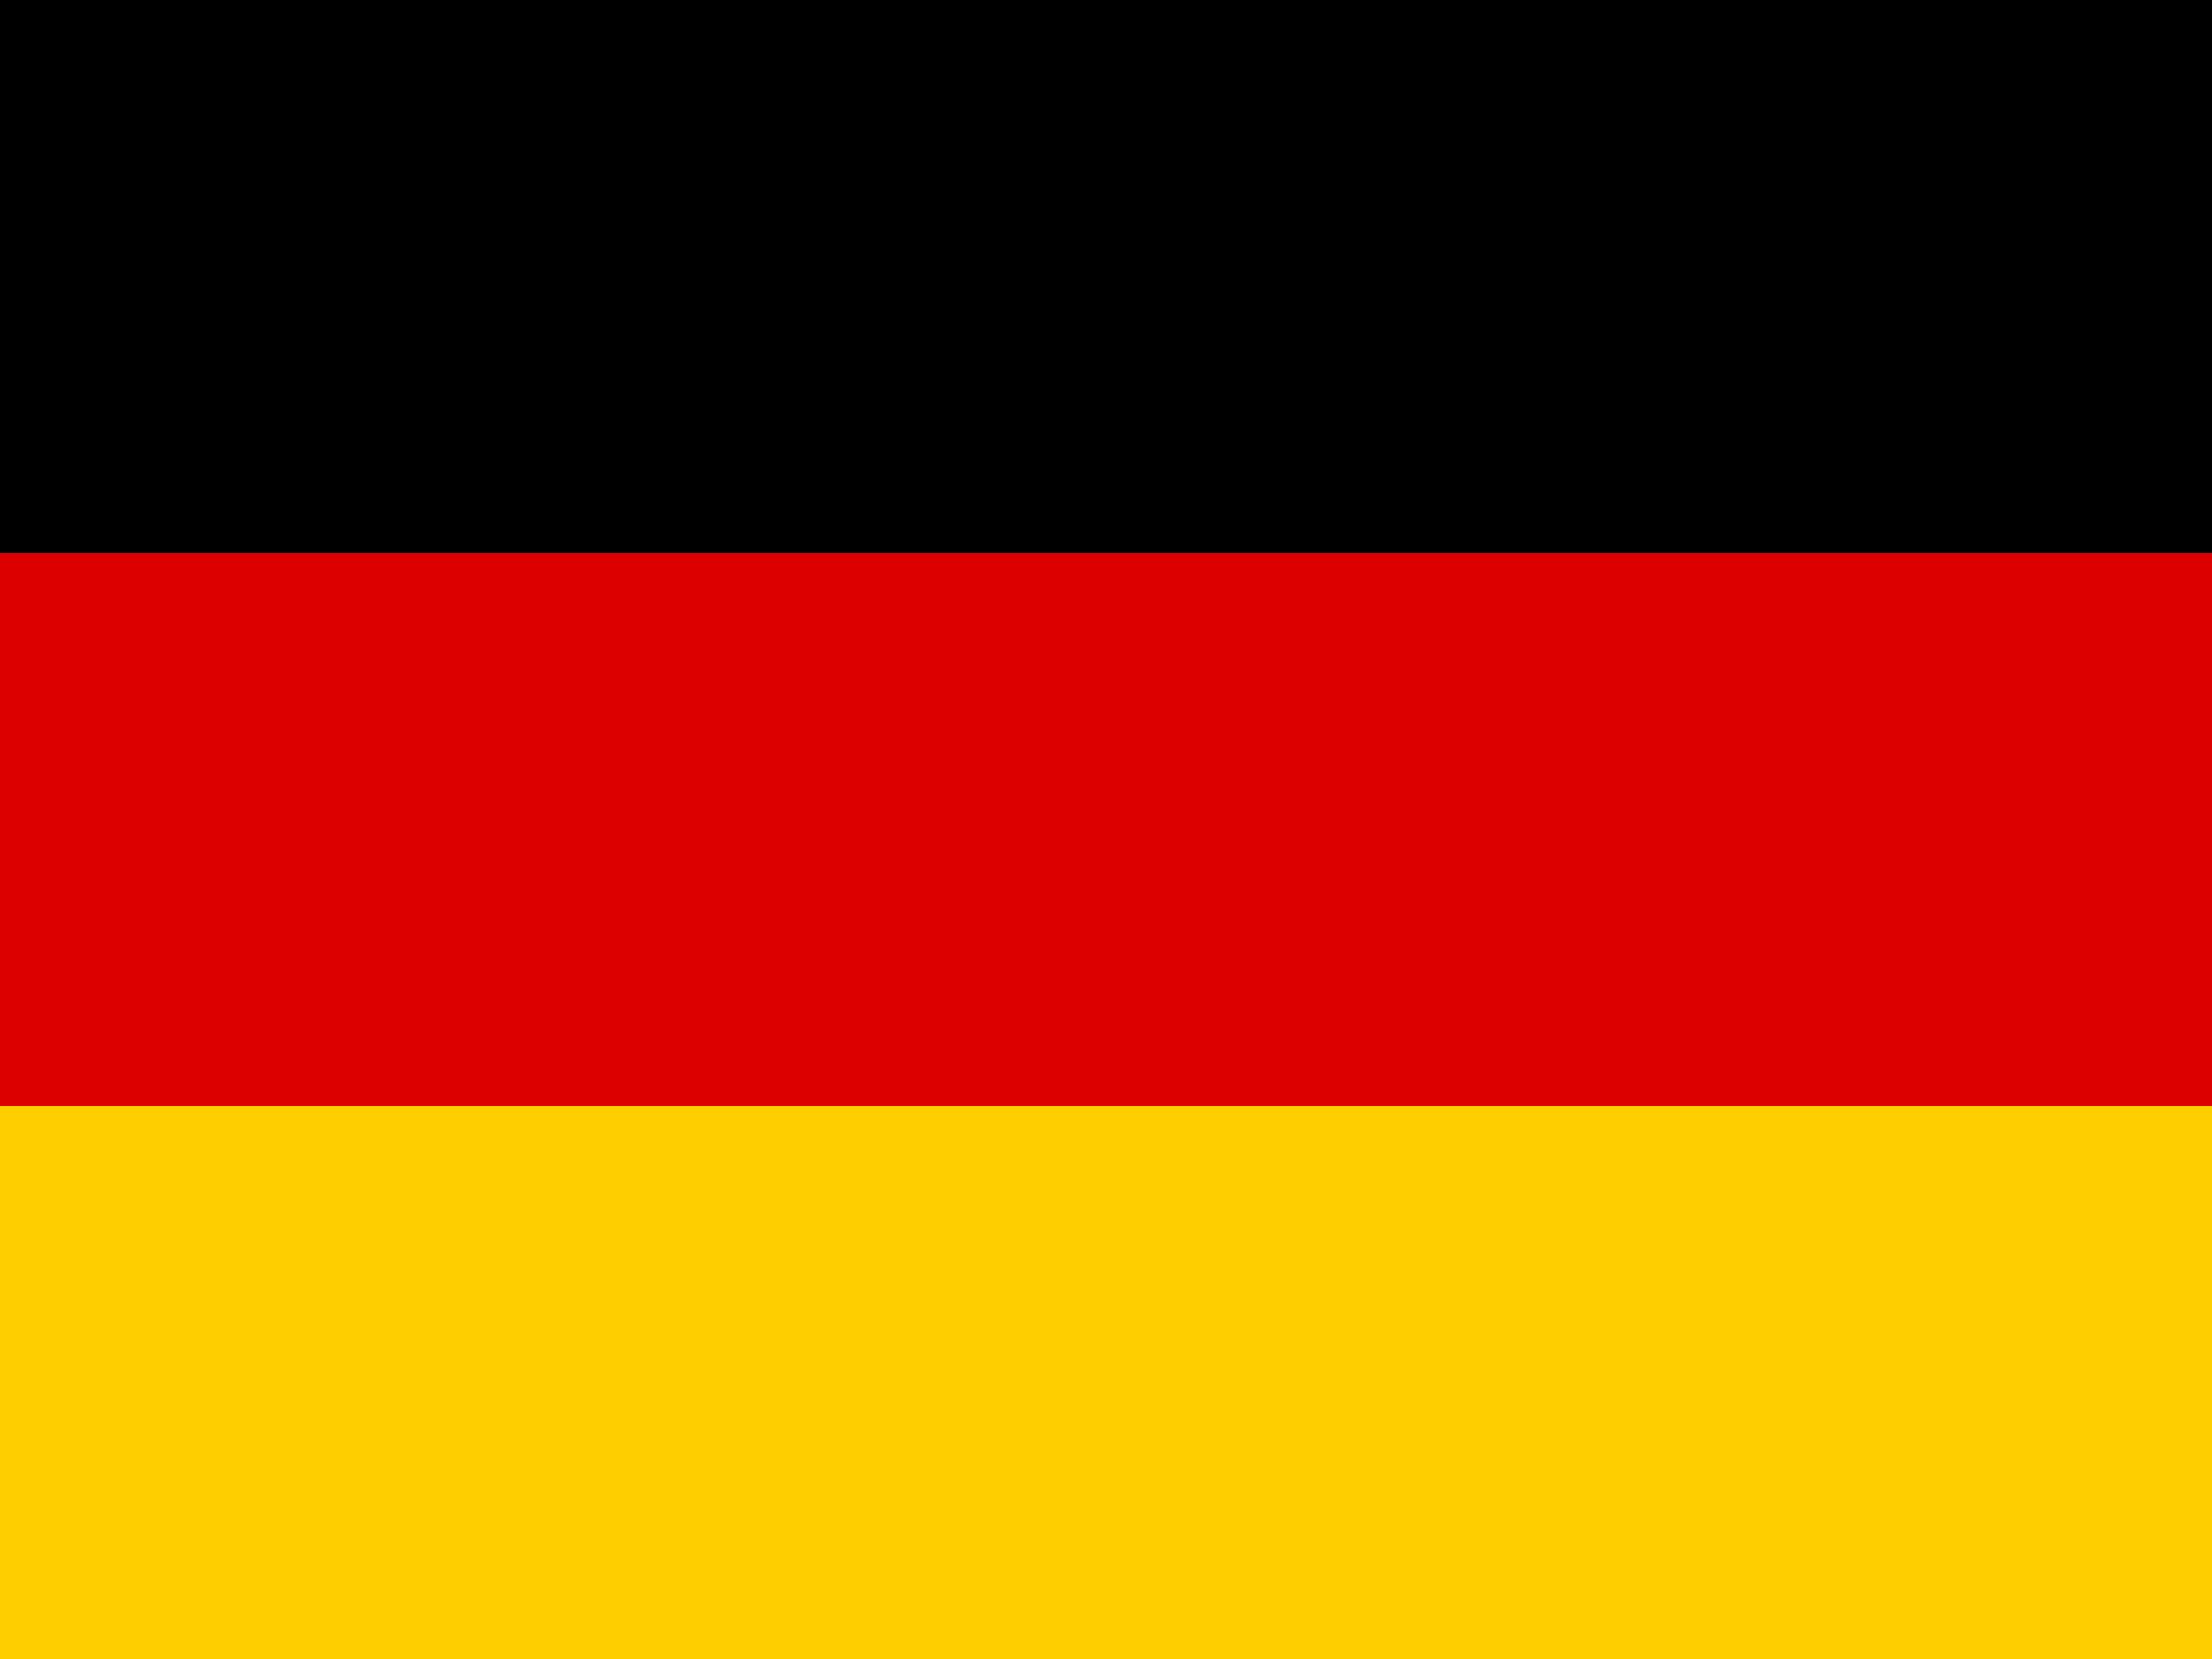
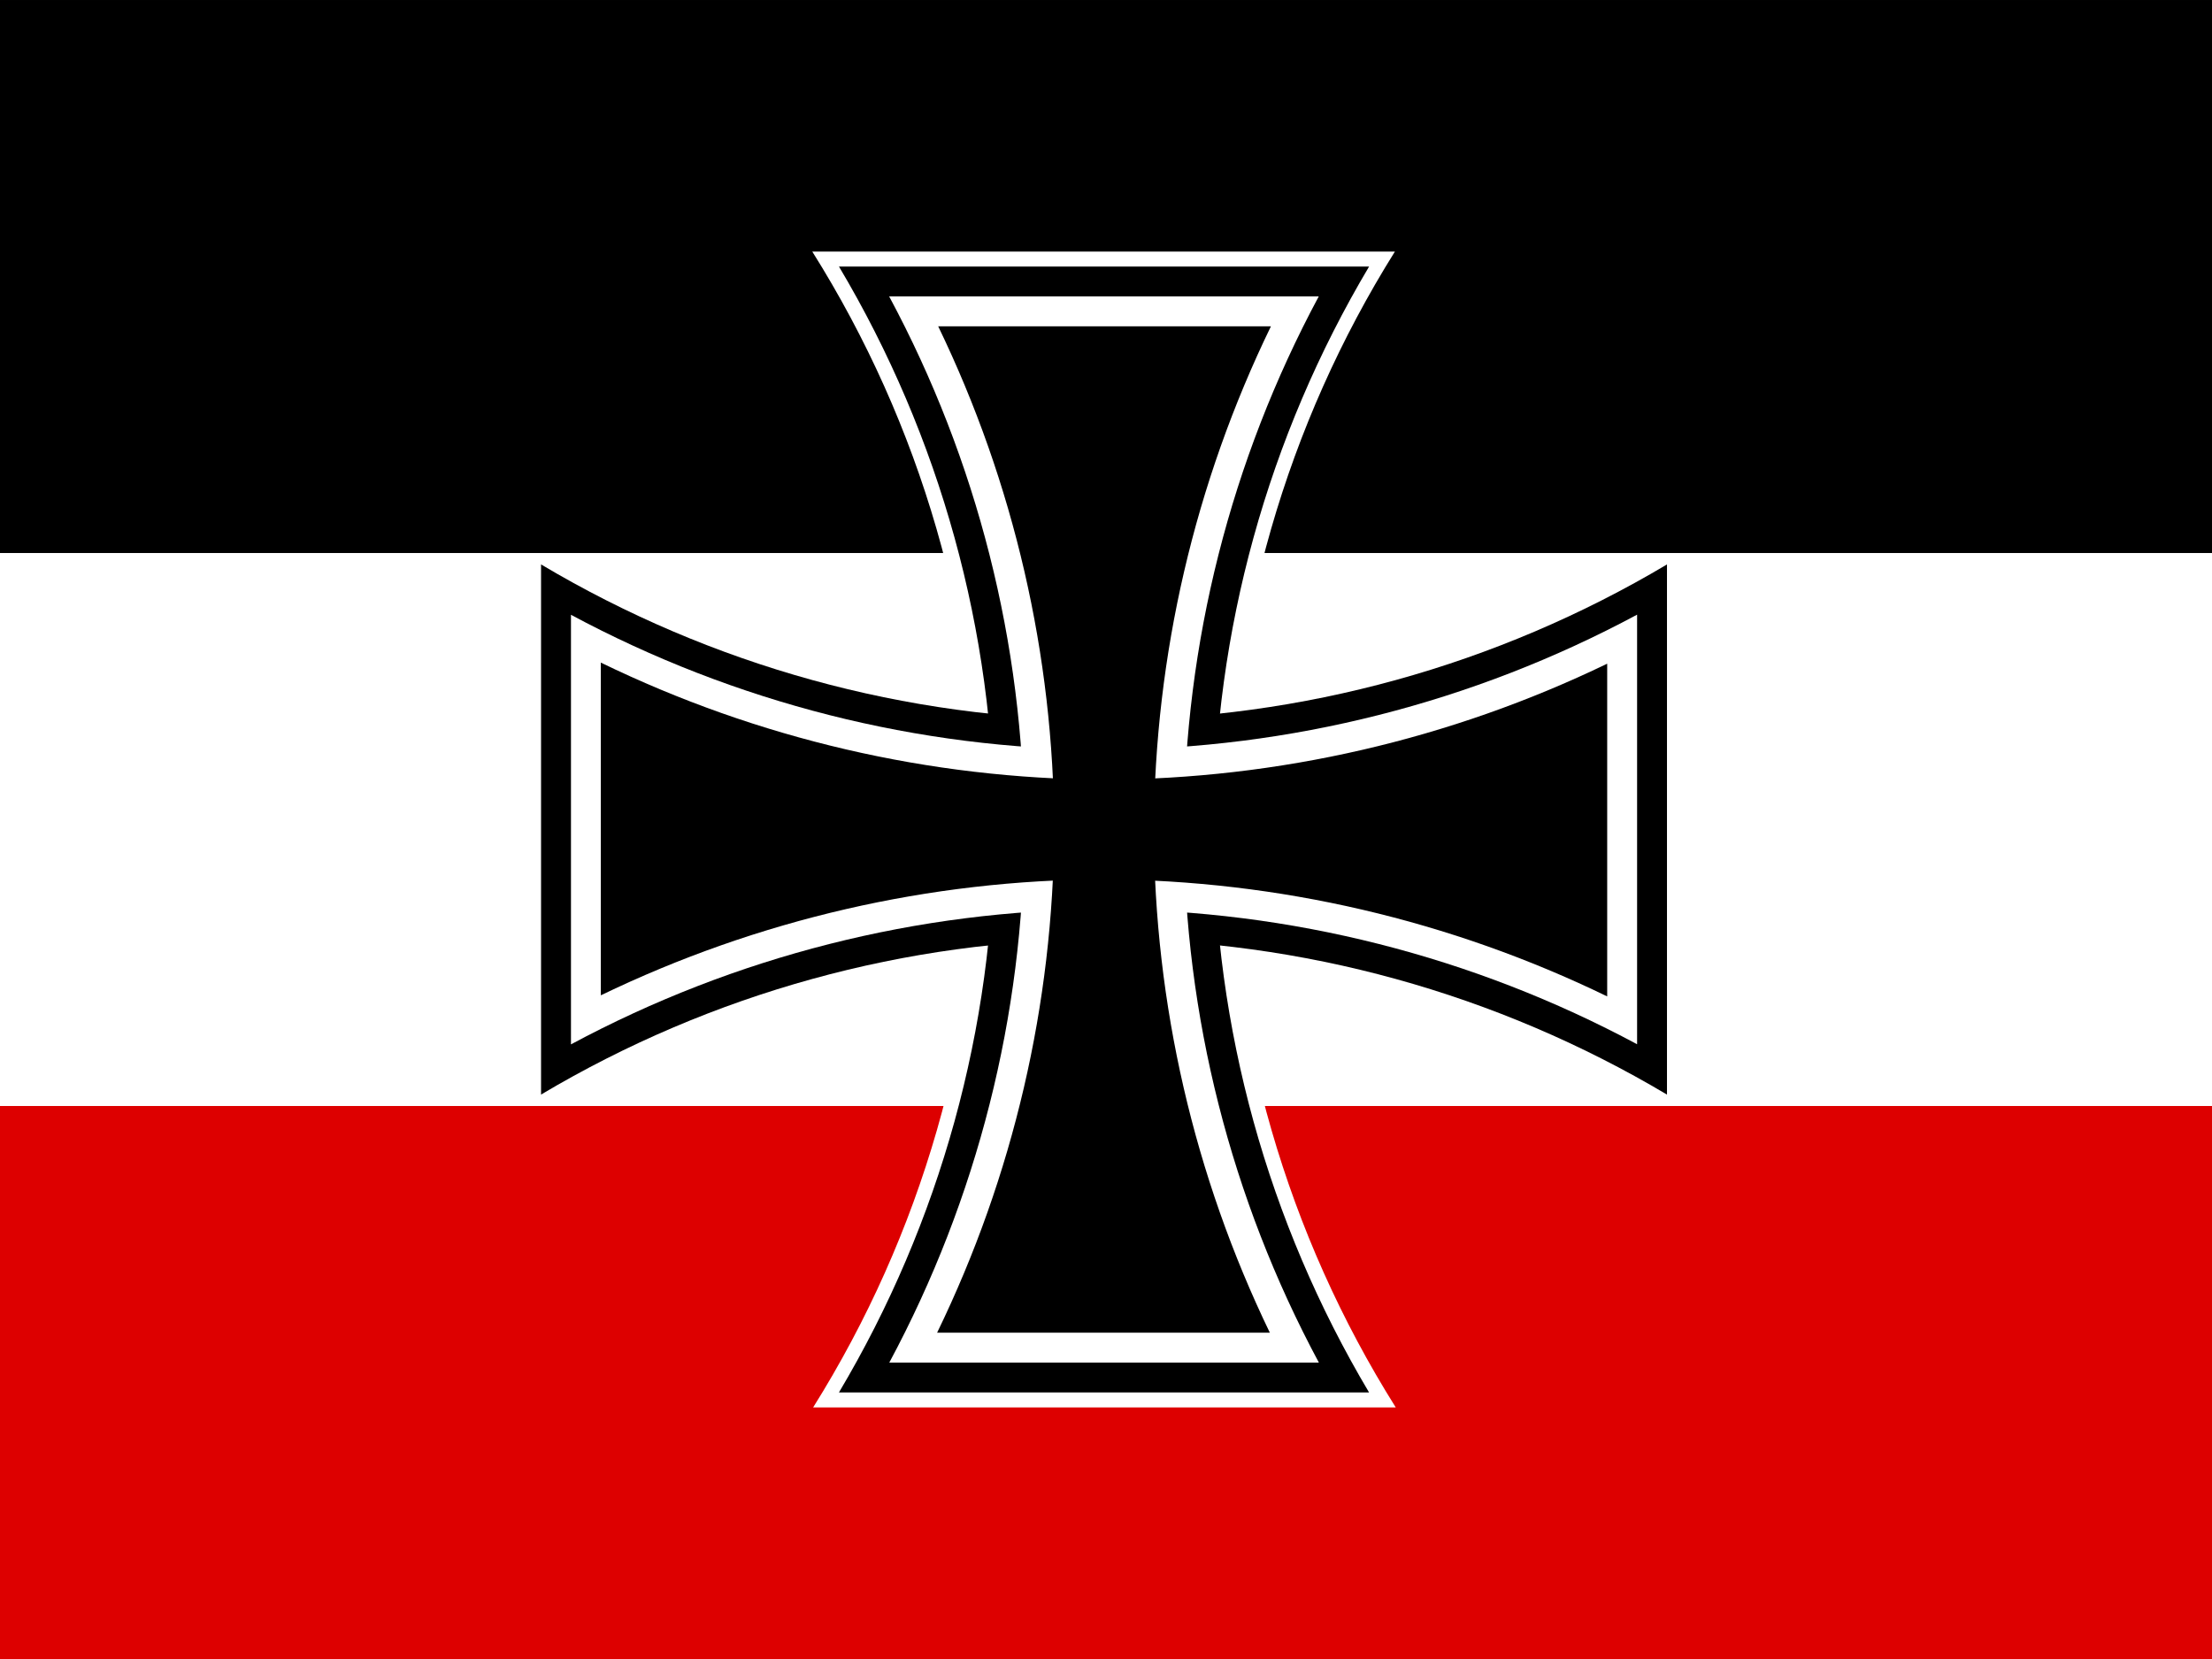
- <svg xmlns="http://www.w3.org/2000/svg" id="flag-icons-de" viewBox="0 0 640 480">
-   <path fill="#ffce00" d="M0 320h640v160H0z" />
-   <path d="M0 0h640v160H0z" />
-   <path fill="#d00" d="M0 160h640v160H0z" />
+ <svg xmlns="http://www.w3.org/2000/svg" width="444" height="333" viewBox="0 0 117.475 88.106" version="1.1" id="svg3802">
+   <defs id="defs3796" />
+   <g id="layer1" transform="translate(-5,-208.8937)">
+     <rect style="opacity:1;fill:#ffffff;fill-opacity:1;stroke:none;stroke-width:1.323;stroke-linecap:butt;stroke-linejoin:round;stroke-miterlimit:4;stroke-dasharray:none;stroke-opacity:1;paint-order:normal" id="rect3808" width="146.844" height="88.106" x="-2.5970741e-007" y="208.894" />
+     <rect style="opacity:1;fill:#dd0000;fill-opacity:1;stroke:none;stroke-width:1.323;stroke-linecap:butt;stroke-linejoin:round;stroke-miterlimit:4;stroke-dasharray:none;stroke-opacity:1;paint-order:normal" id="rect3804" width="146.844" height="29.369" x="4.4592977e-007" y="267.631" />
+     <rect style="opacity:1;fill:#000000;fill-opacity:1;stroke:none;stroke-width:1.323;stroke-linecap:butt;stroke-linejoin:round;stroke-miterlimit:4;stroke-dasharray:none;stroke-opacity:1;paint-order:normal" id="rect3806" width="146.844" height="29.369" x="-2.5970741e-007" y="208.894" />
+     <path style="opacity:1;fill:#ffffff;fill-opacity:1;stroke:none;stroke-width:5.34;stroke-linecap:butt;stroke-linejoin:round;stroke-miterlimit:4;stroke-dasharray:none;stroke-opacity:1;paint-order:normal" d="M 181.943 50.5 A 219 219 0 0 1 215.5 166.5 A 219 219 0 0 1 182.115 282.5 L 299.057 282.5 A 219 219 0 0 1 265.5 166.5 A 219 219 0 0 1 298.885 50.5 L 181.943 50.5 z " transform="matrix(0.2645833,0,0,0.2645833,0,208.8937)" id="rect3877" />
+     <path style="opacity:1;fill:#000000;fill-opacity:1;stroke:none;stroke-width:5;stroke-linecap:butt;stroke-linejoin:round;stroke-miterlimit:4;stroke-dasharray:none;stroke-opacity:1;paint-order:normal" d="M 187.297 53.5 A 222 222 0 0 1 218.5 166.5 A 222 222 0 0 1 187.291 279.5 L 293.703 279.5 A 222 222 0 0 1 262.5 166.5 A 222 222 0 0 1 293.709 53.5 L 187.297 53.5 z " transform="matrix(0.2645833,0,0,0.2645833,0,208.8937)" id="rect3869" />
+     <path id="path3880" d="m 33.734,267.024 a 58.737,58.737 0 0 1 29.898,-8.256 58.737,58.737 0 0 1 29.898,8.257 v -28.155 a 58.737,58.737 0 0 1 -29.898,8.256 58.737,58.737 0 0 1 -29.898,-8.257 z" style="opacity:1;fill:#000000;fill-opacity:1;stroke:none;stroke-width:1.323;stroke-linecap:butt;stroke-linejoin:round;stroke-miterlimit:4;stroke-dasharray:none;stroke-opacity:1;paint-order:normal" />
+     <path style="opacity:1;fill:#ffffff;fill-opacity:1;stroke:none;stroke-width:5;stroke-linecap:butt;stroke-linejoin:round;stroke-miterlimit:4;stroke-dasharray:none;stroke-opacity:1;paint-order:normal" d="M 197.375 59.5 A 228 228 0 0 1 224.5 166.5 A 228 228 0 0 1 197.4 273.5 L 283.625 273.5 A 228 228 0 0 1 256.5 166.5 A 228 228 0 0 1 283.6 59.5 L 197.375 59.5 z " transform="matrix(0.2645833,0,0,0.2645833,0,208.8937)" id="rect3852" />
+     <path id="path3882" d="m 91.943,241.537 a 60.325,60.325 0 0 1 -28.31,7.177 60.325,60.325 0 0 1 -28.31,-7.17 v 22.814 a 60.325,60.325 0 0 1 28.31,-7.177 60.325,60.325 0 0 1 28.31,7.17 z" style="opacity:1;fill:#ffffff;fill-opacity:1;stroke:none;stroke-width:1.323;stroke-linecap:butt;stroke-linejoin:round;stroke-miterlimit:4;stroke-dasharray:none;stroke-opacity:1;paint-order:normal" />
+     <path style="opacity:1;fill:#000000;fill-opacity:1;stroke:none;stroke-width:5;stroke-linecap:butt;stroke-linejoin:round;stroke-miterlimit:4;stroke-dasharray:none;stroke-opacity:1;paint-order:normal" d="M 207.217 65.5 A 234 234 0 0 1 230.5 166.5 A 234 234 0 0 1 206.998 267.5 L 273.783 267.5 A 234 234 0 0 1 250.5 166.5 A 234 234 0 0 1 274.002 65.5 L 207.217 65.5 z " transform="matrix(0.2645833,0,0,0.2645833,0,208.8937)" id="rect3832" />
+     <path id="path3884" d="m 90.355,244.141 a 61.913,61.913 0 0 1 -26.723,6.16 61.913,61.913 0 0 1 -26.723,-6.218 v 17.67 a 61.913,61.913 0 0 1 26.723,-6.16 61.913,61.913 0 0 1 26.723,6.218 z" style="opacity:1;fill:#000000;fill-opacity:1;stroke:none;stroke-width:1.323;stroke-linecap:butt;stroke-linejoin:round;stroke-miterlimit:4;stroke-dasharray:none;stroke-opacity:1;paint-order:normal" />
+   </g>
</svg>
